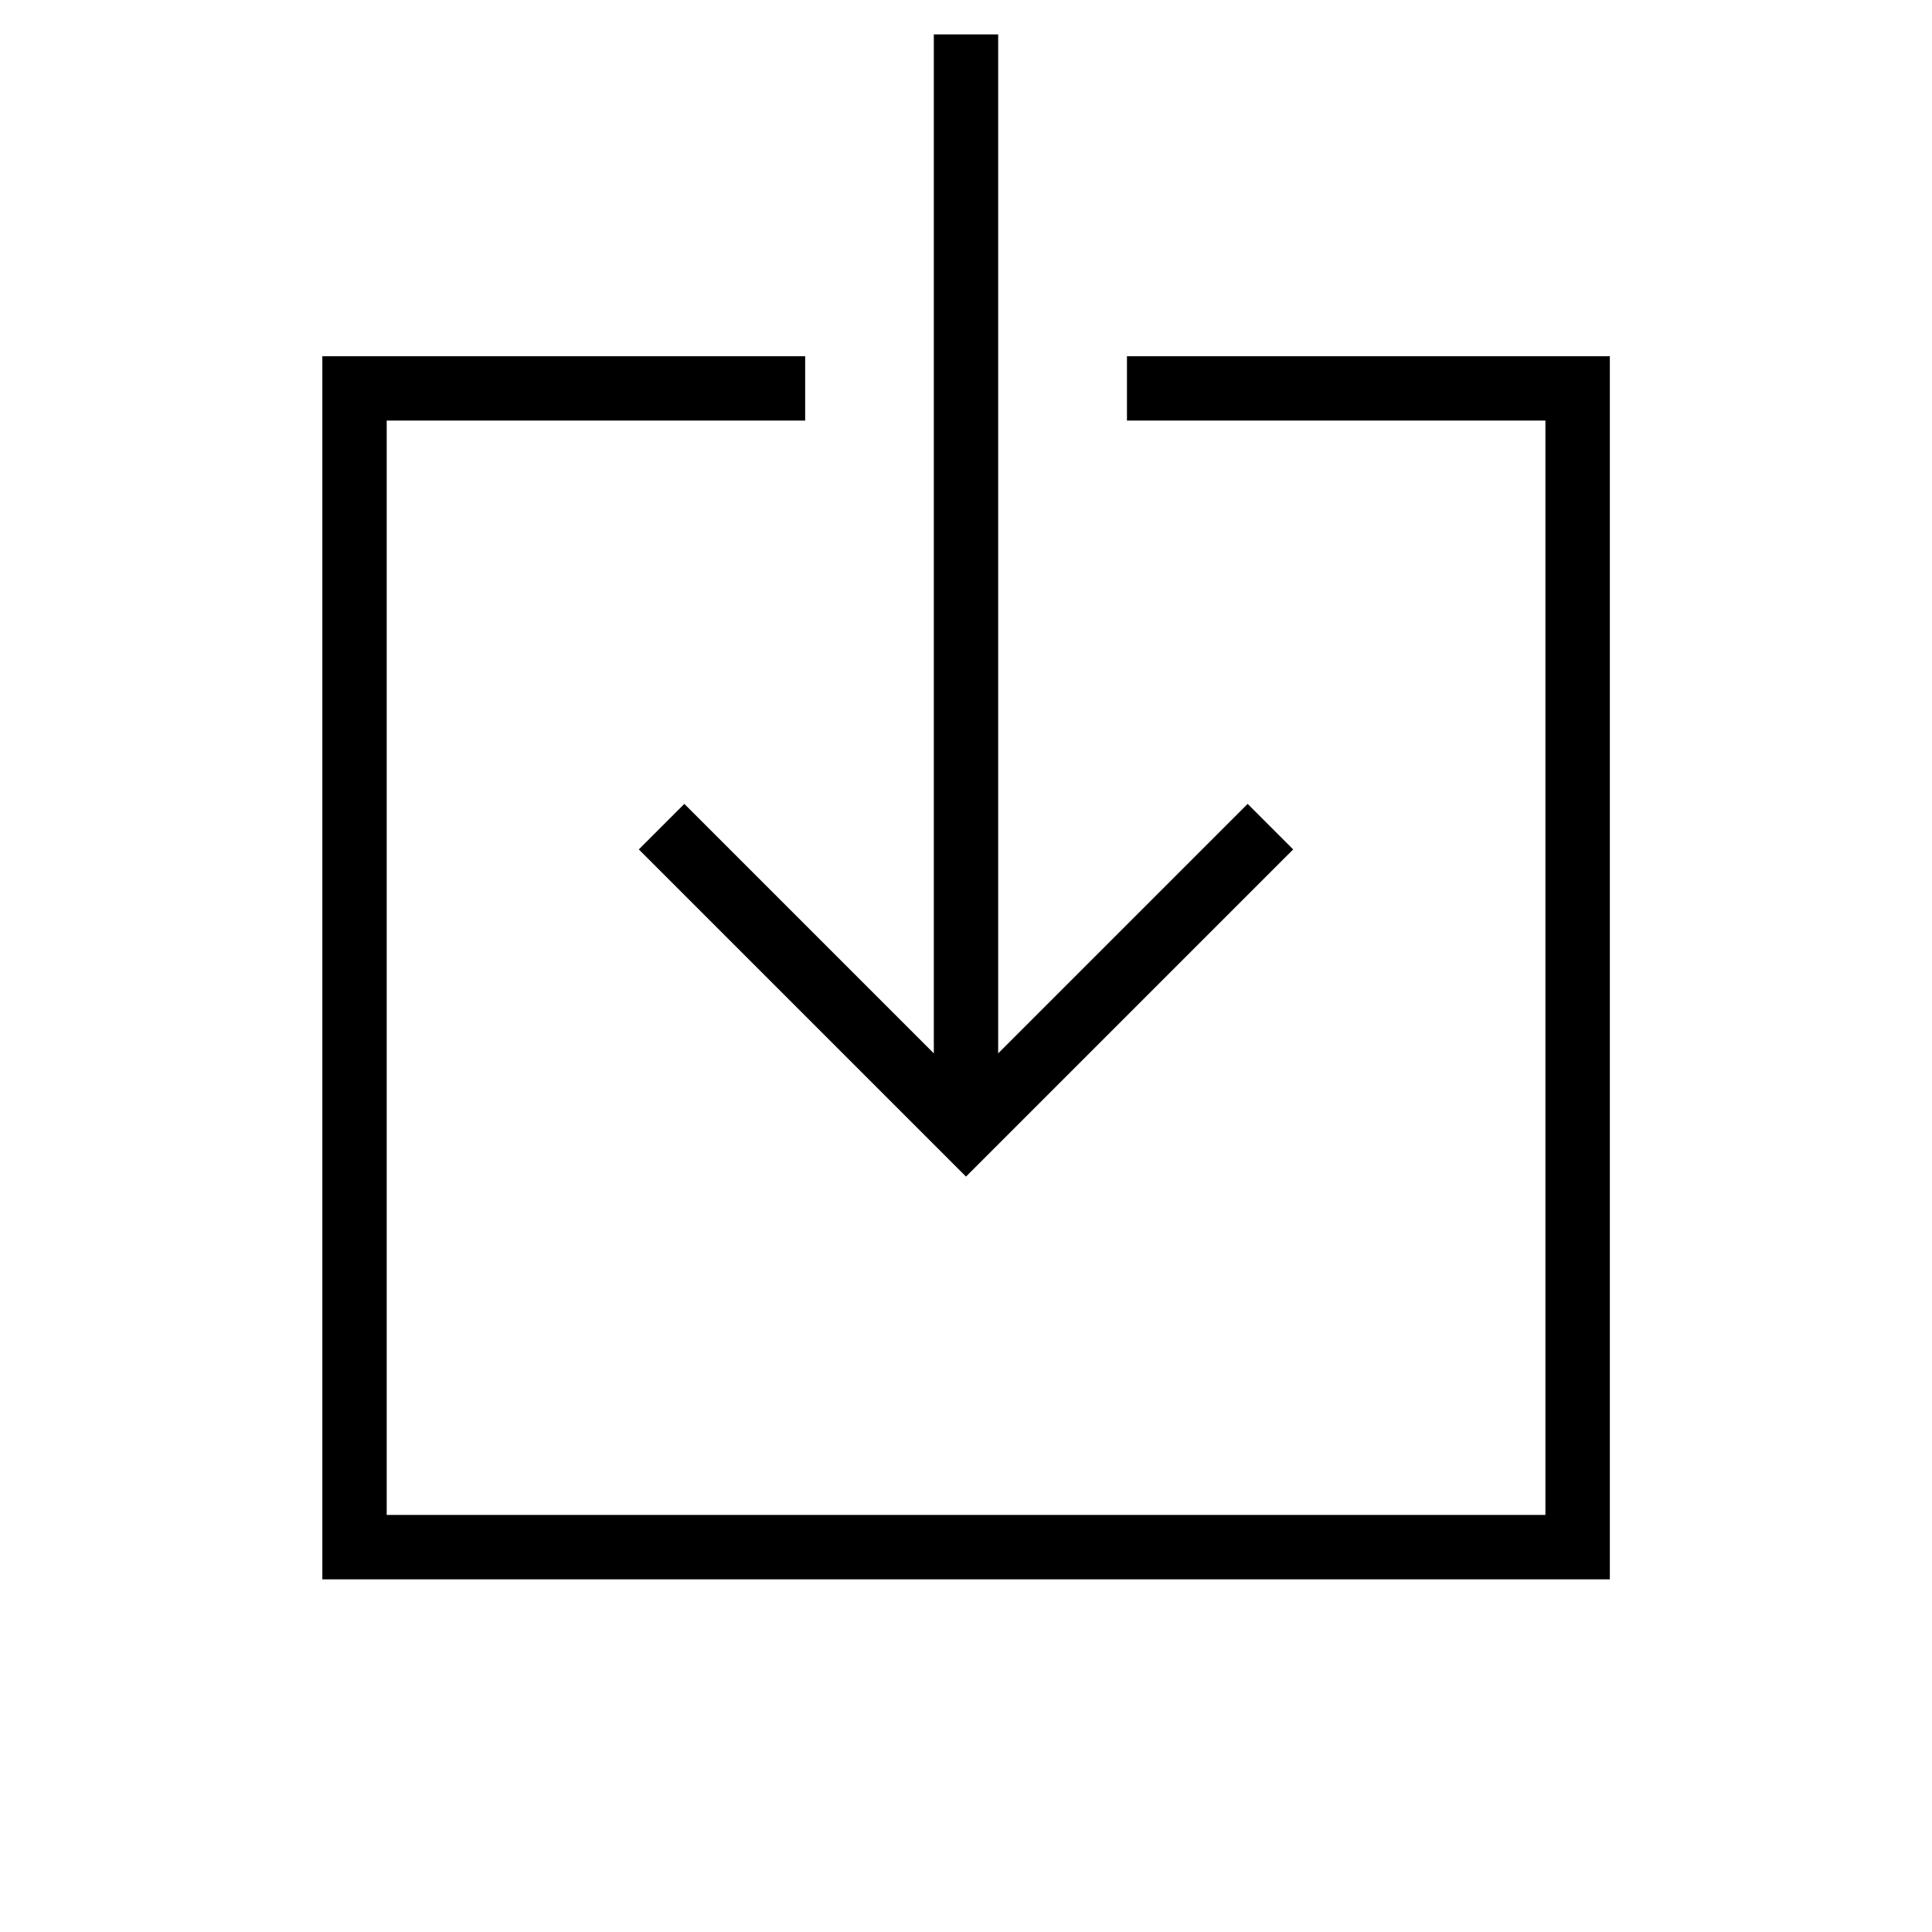
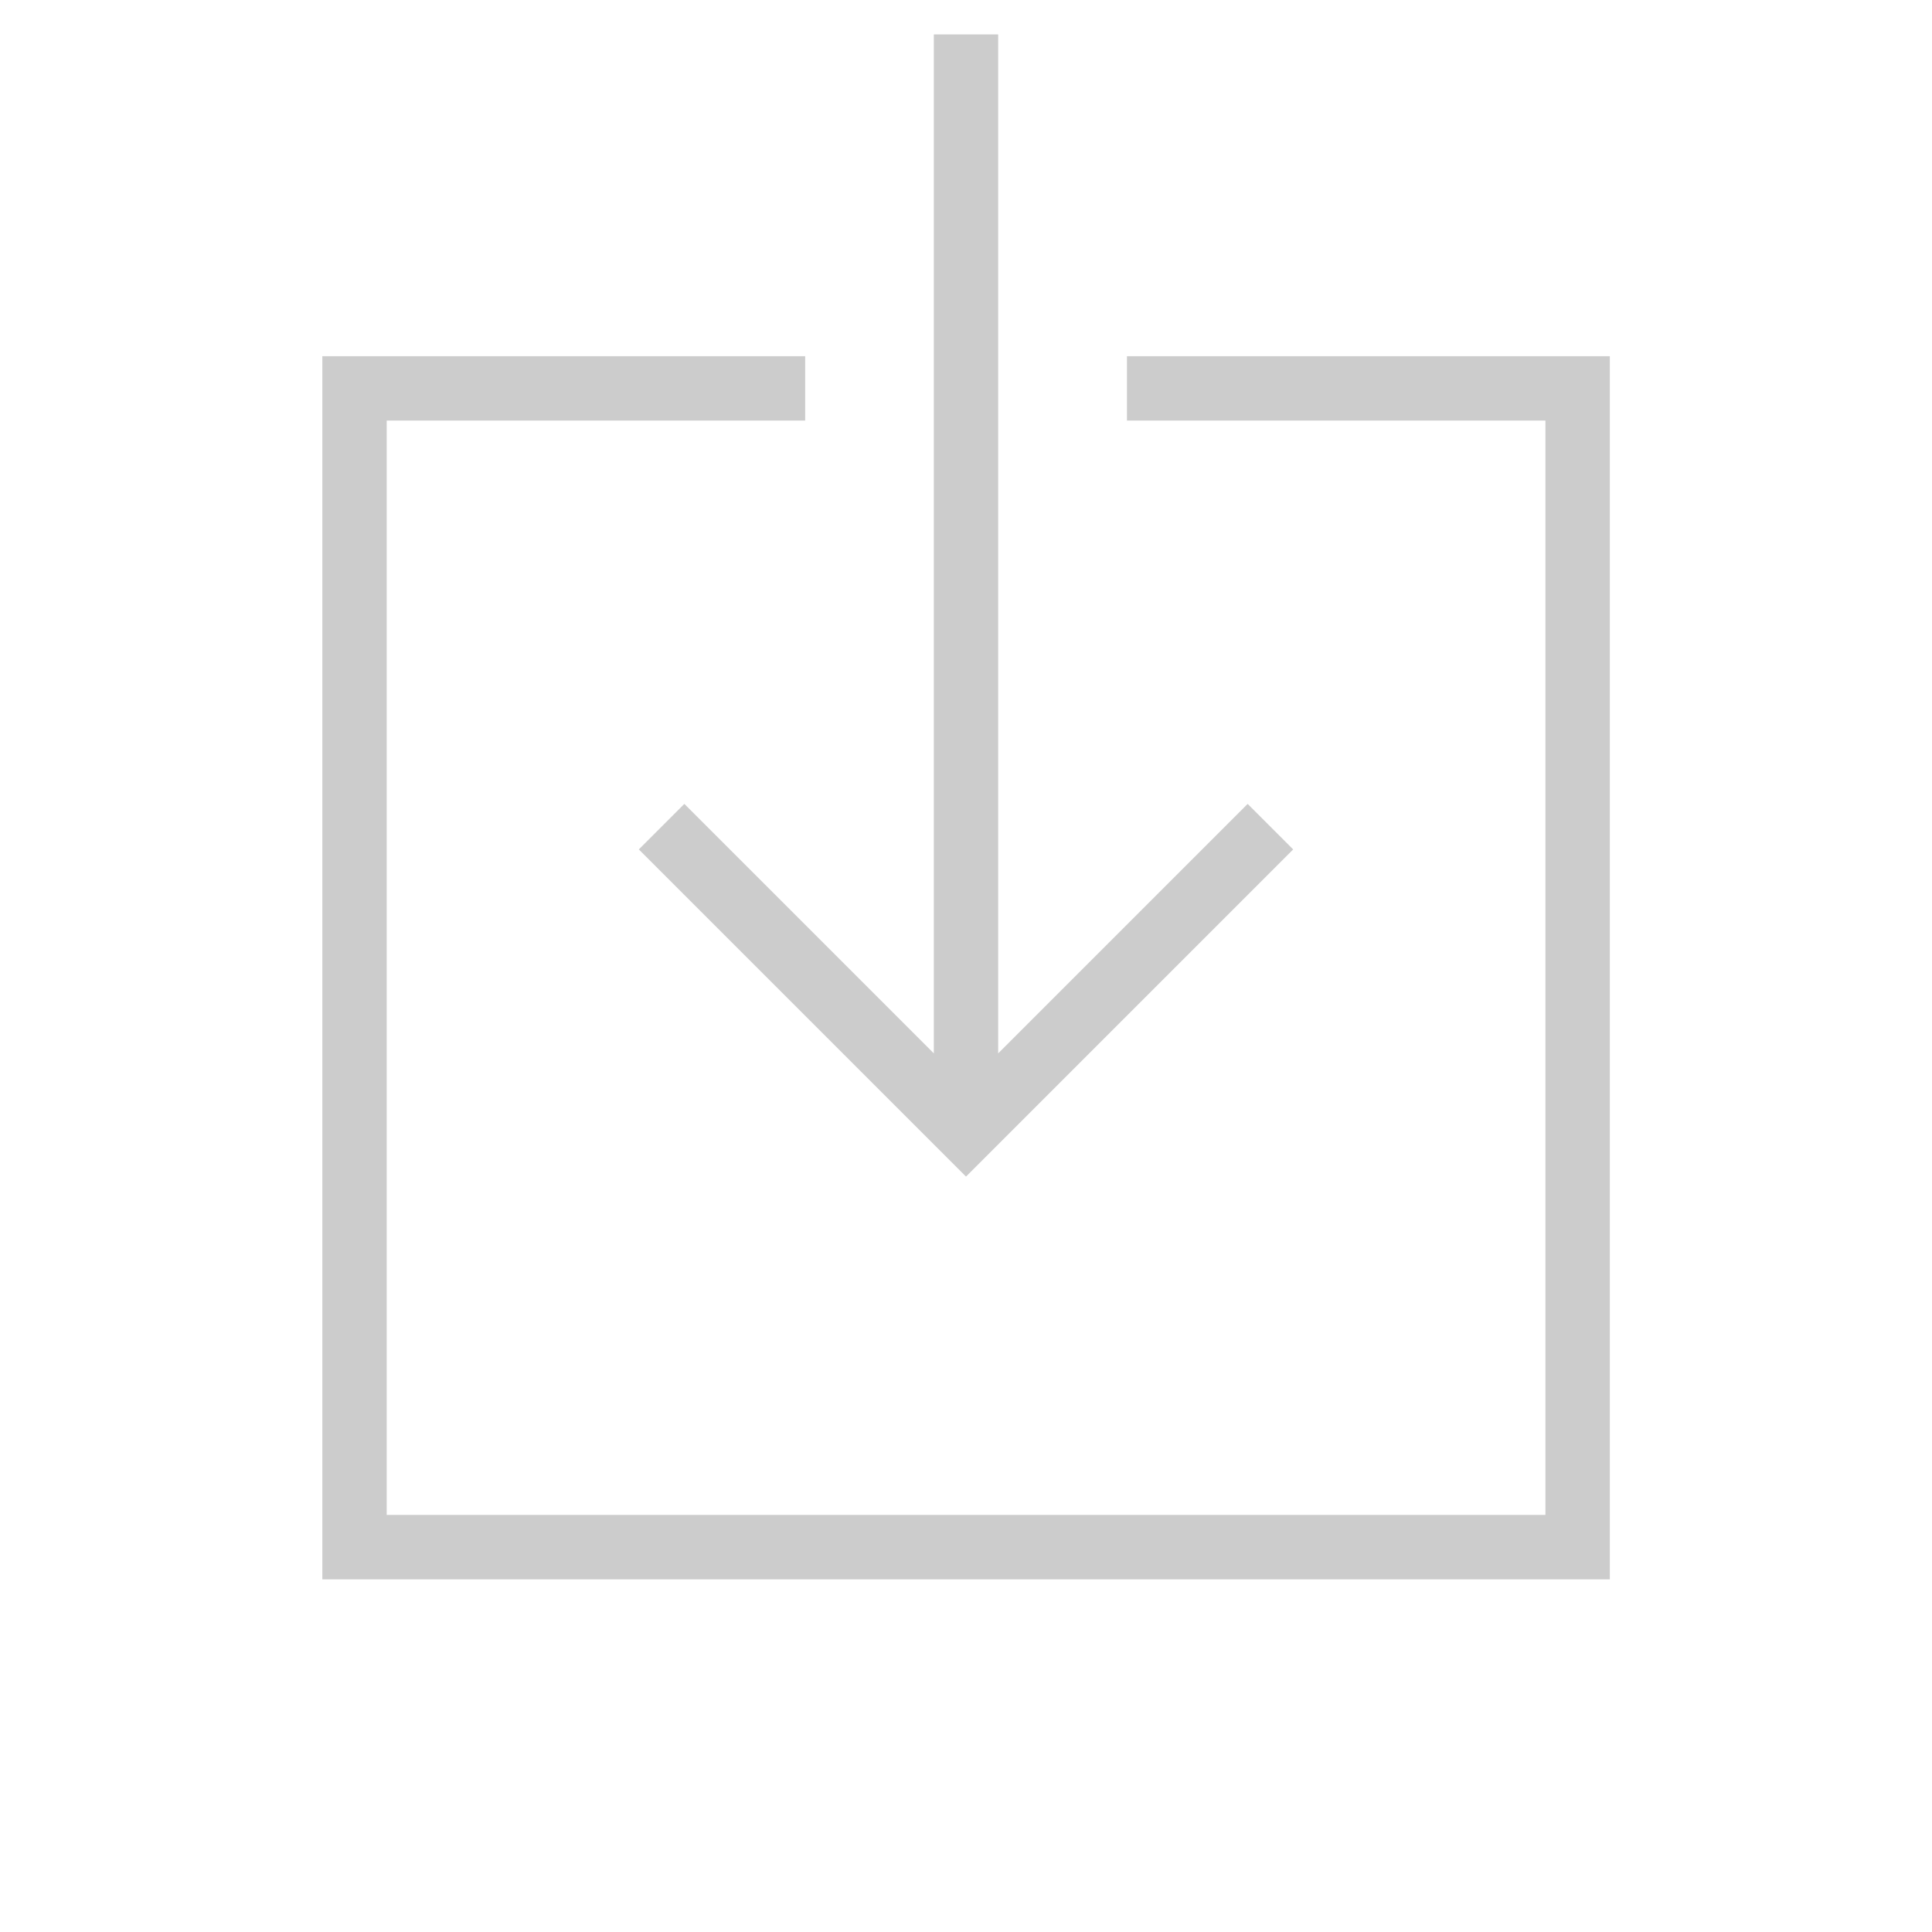
<svg xmlns="http://www.w3.org/2000/svg" width="25px" height="25px" viewBox="0 0 32 32" version="1.1">
  <g id="icomoon-ignore">
</g>
-   <path d="M11.335 13.315l-0.754 0.754 5.419 5.419 5.419-5.419-0.754-0.754-4.132 4.132v-16.877h-1.066v16.877z" fill="#000000">
+   <path d="M11.335 13.315l-0.754 0.754 5.419 5.419 5.419-5.419-0.754-0.754-4.132 4.132v-16.877h-1.066v16.877z" fill="#ccc">

</path>
-   <path d="M18.666 5.9v1.066h6.931v18.126h-19.192v-18.126h6.931v-1.066h-7.997v20.259h21.325v-20.259z" fill="#000000">
+   <path d="M18.666 5.9v1.066h6.931v18.126h-19.192v-18.126h6.931v-1.066h-7.997v20.259h21.325v-20.259z" fill="#ccc">

</path>
</svg>
